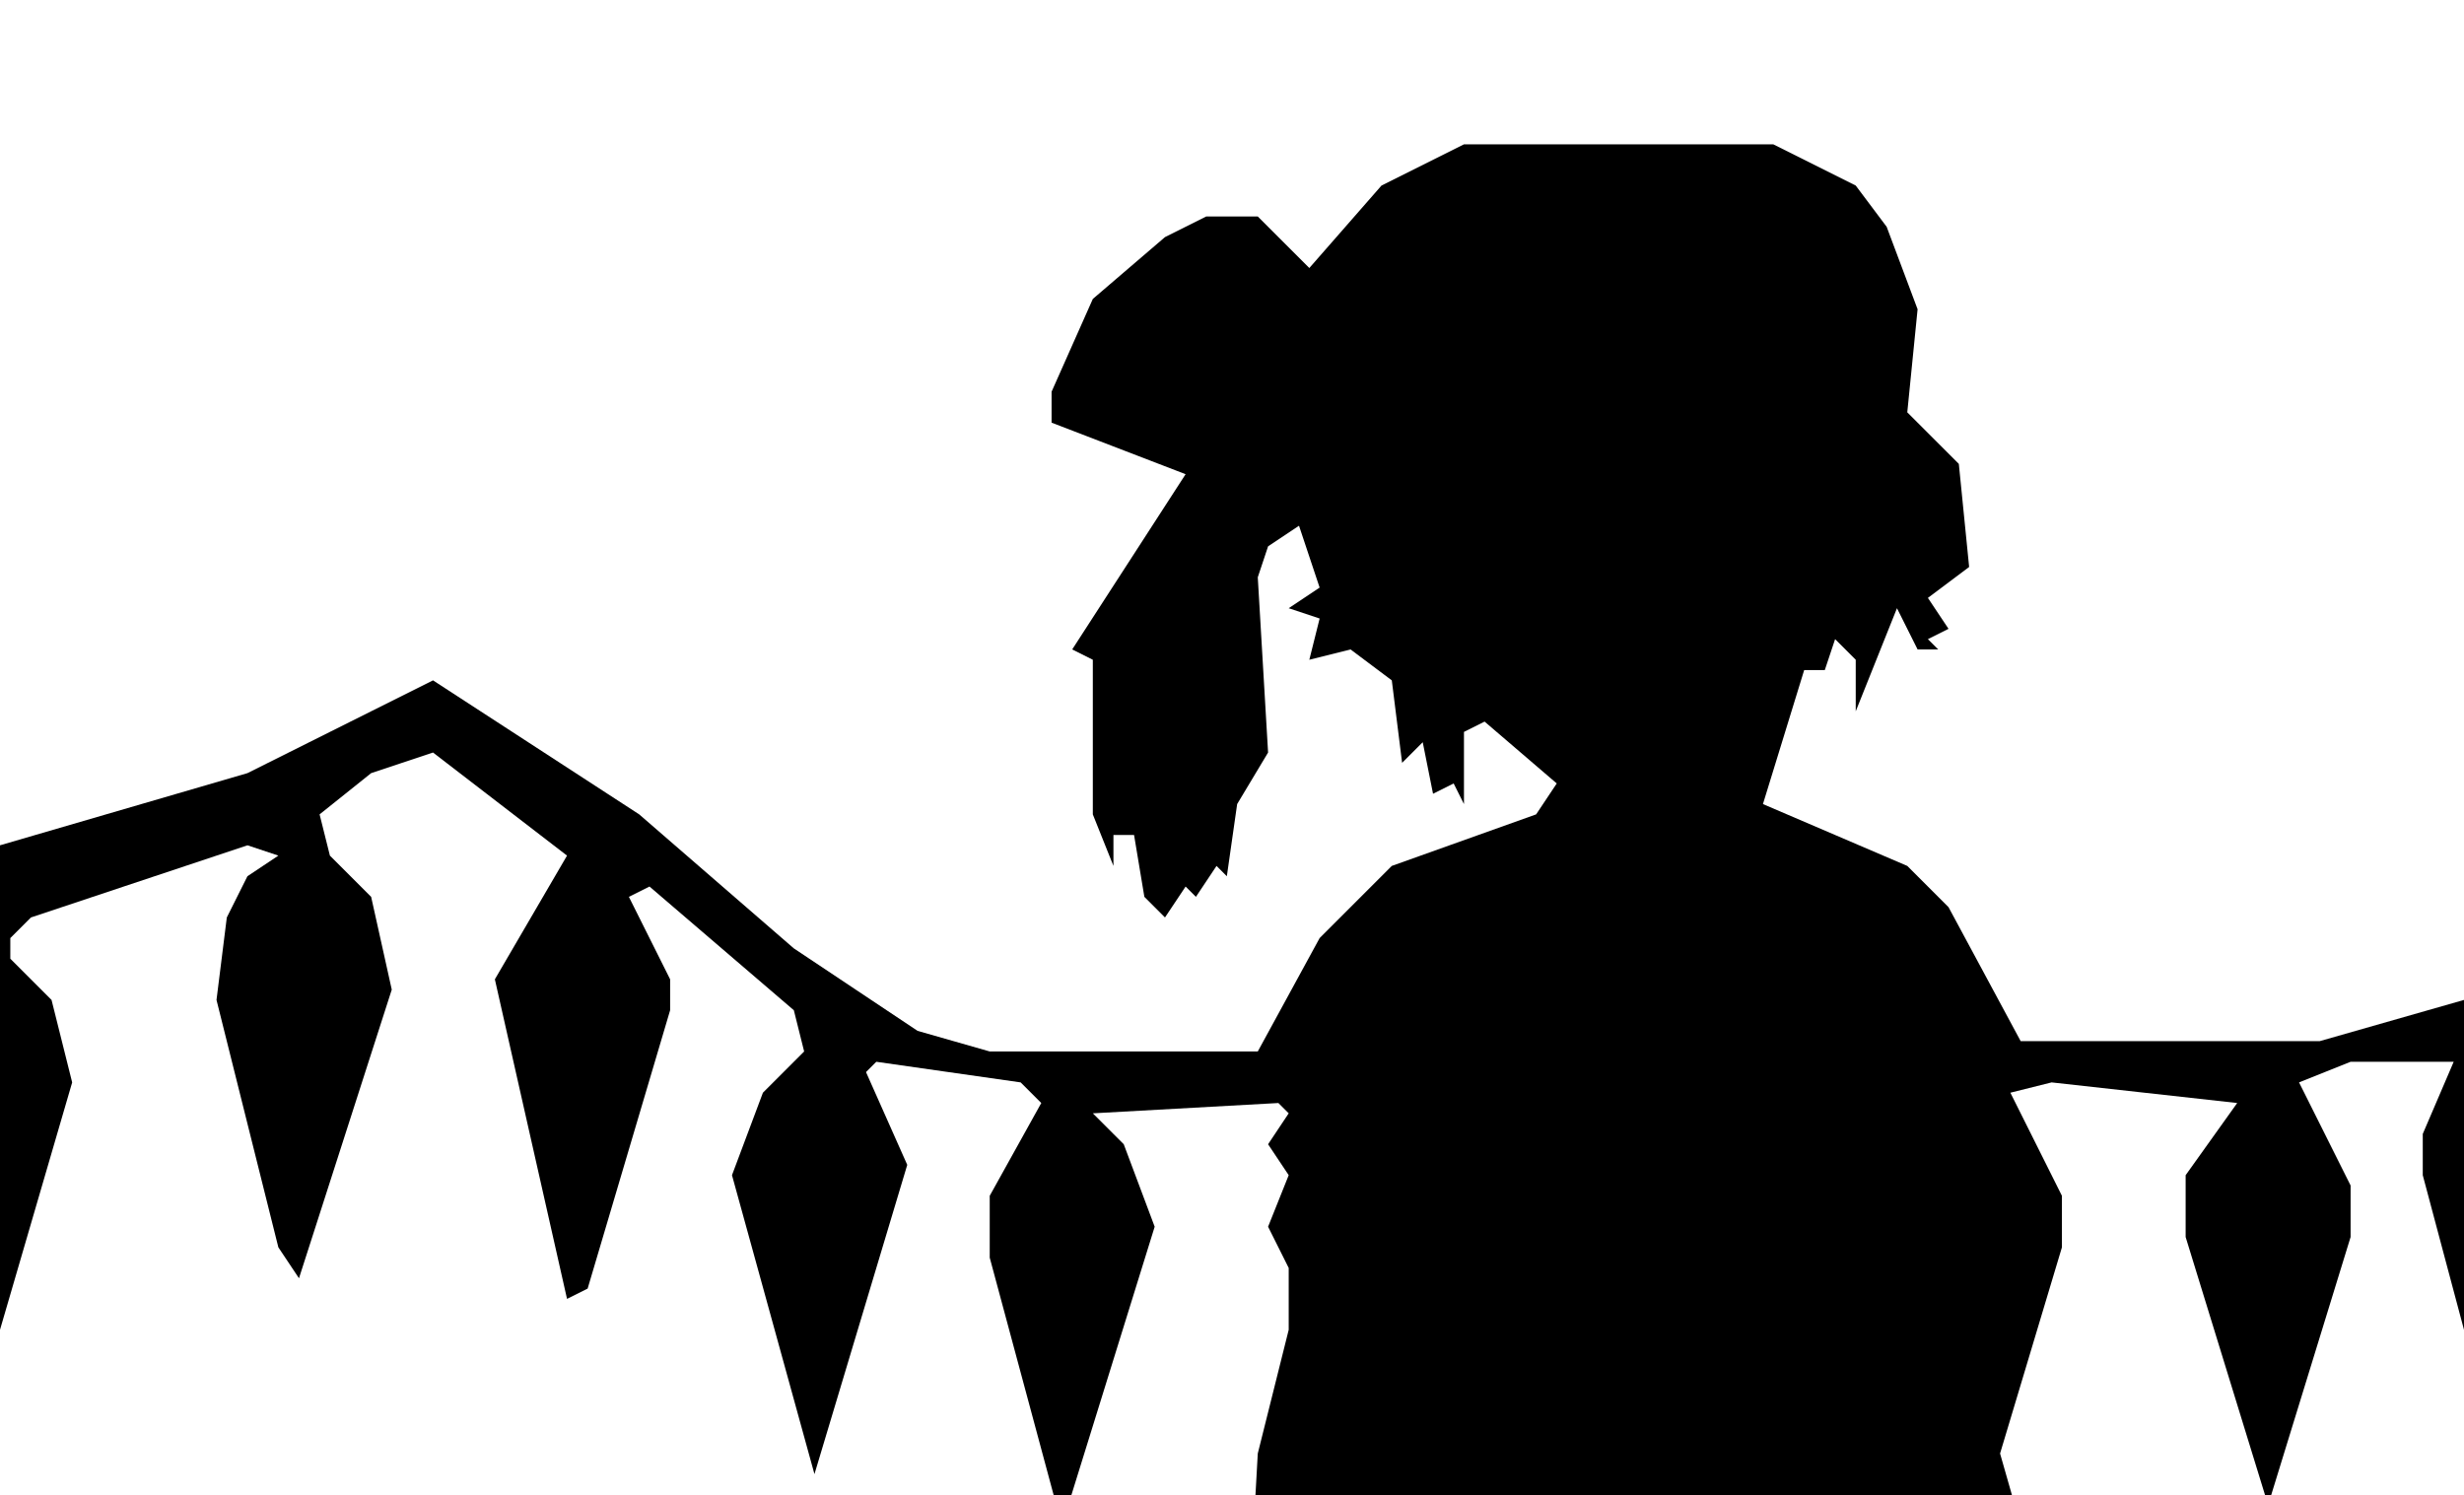
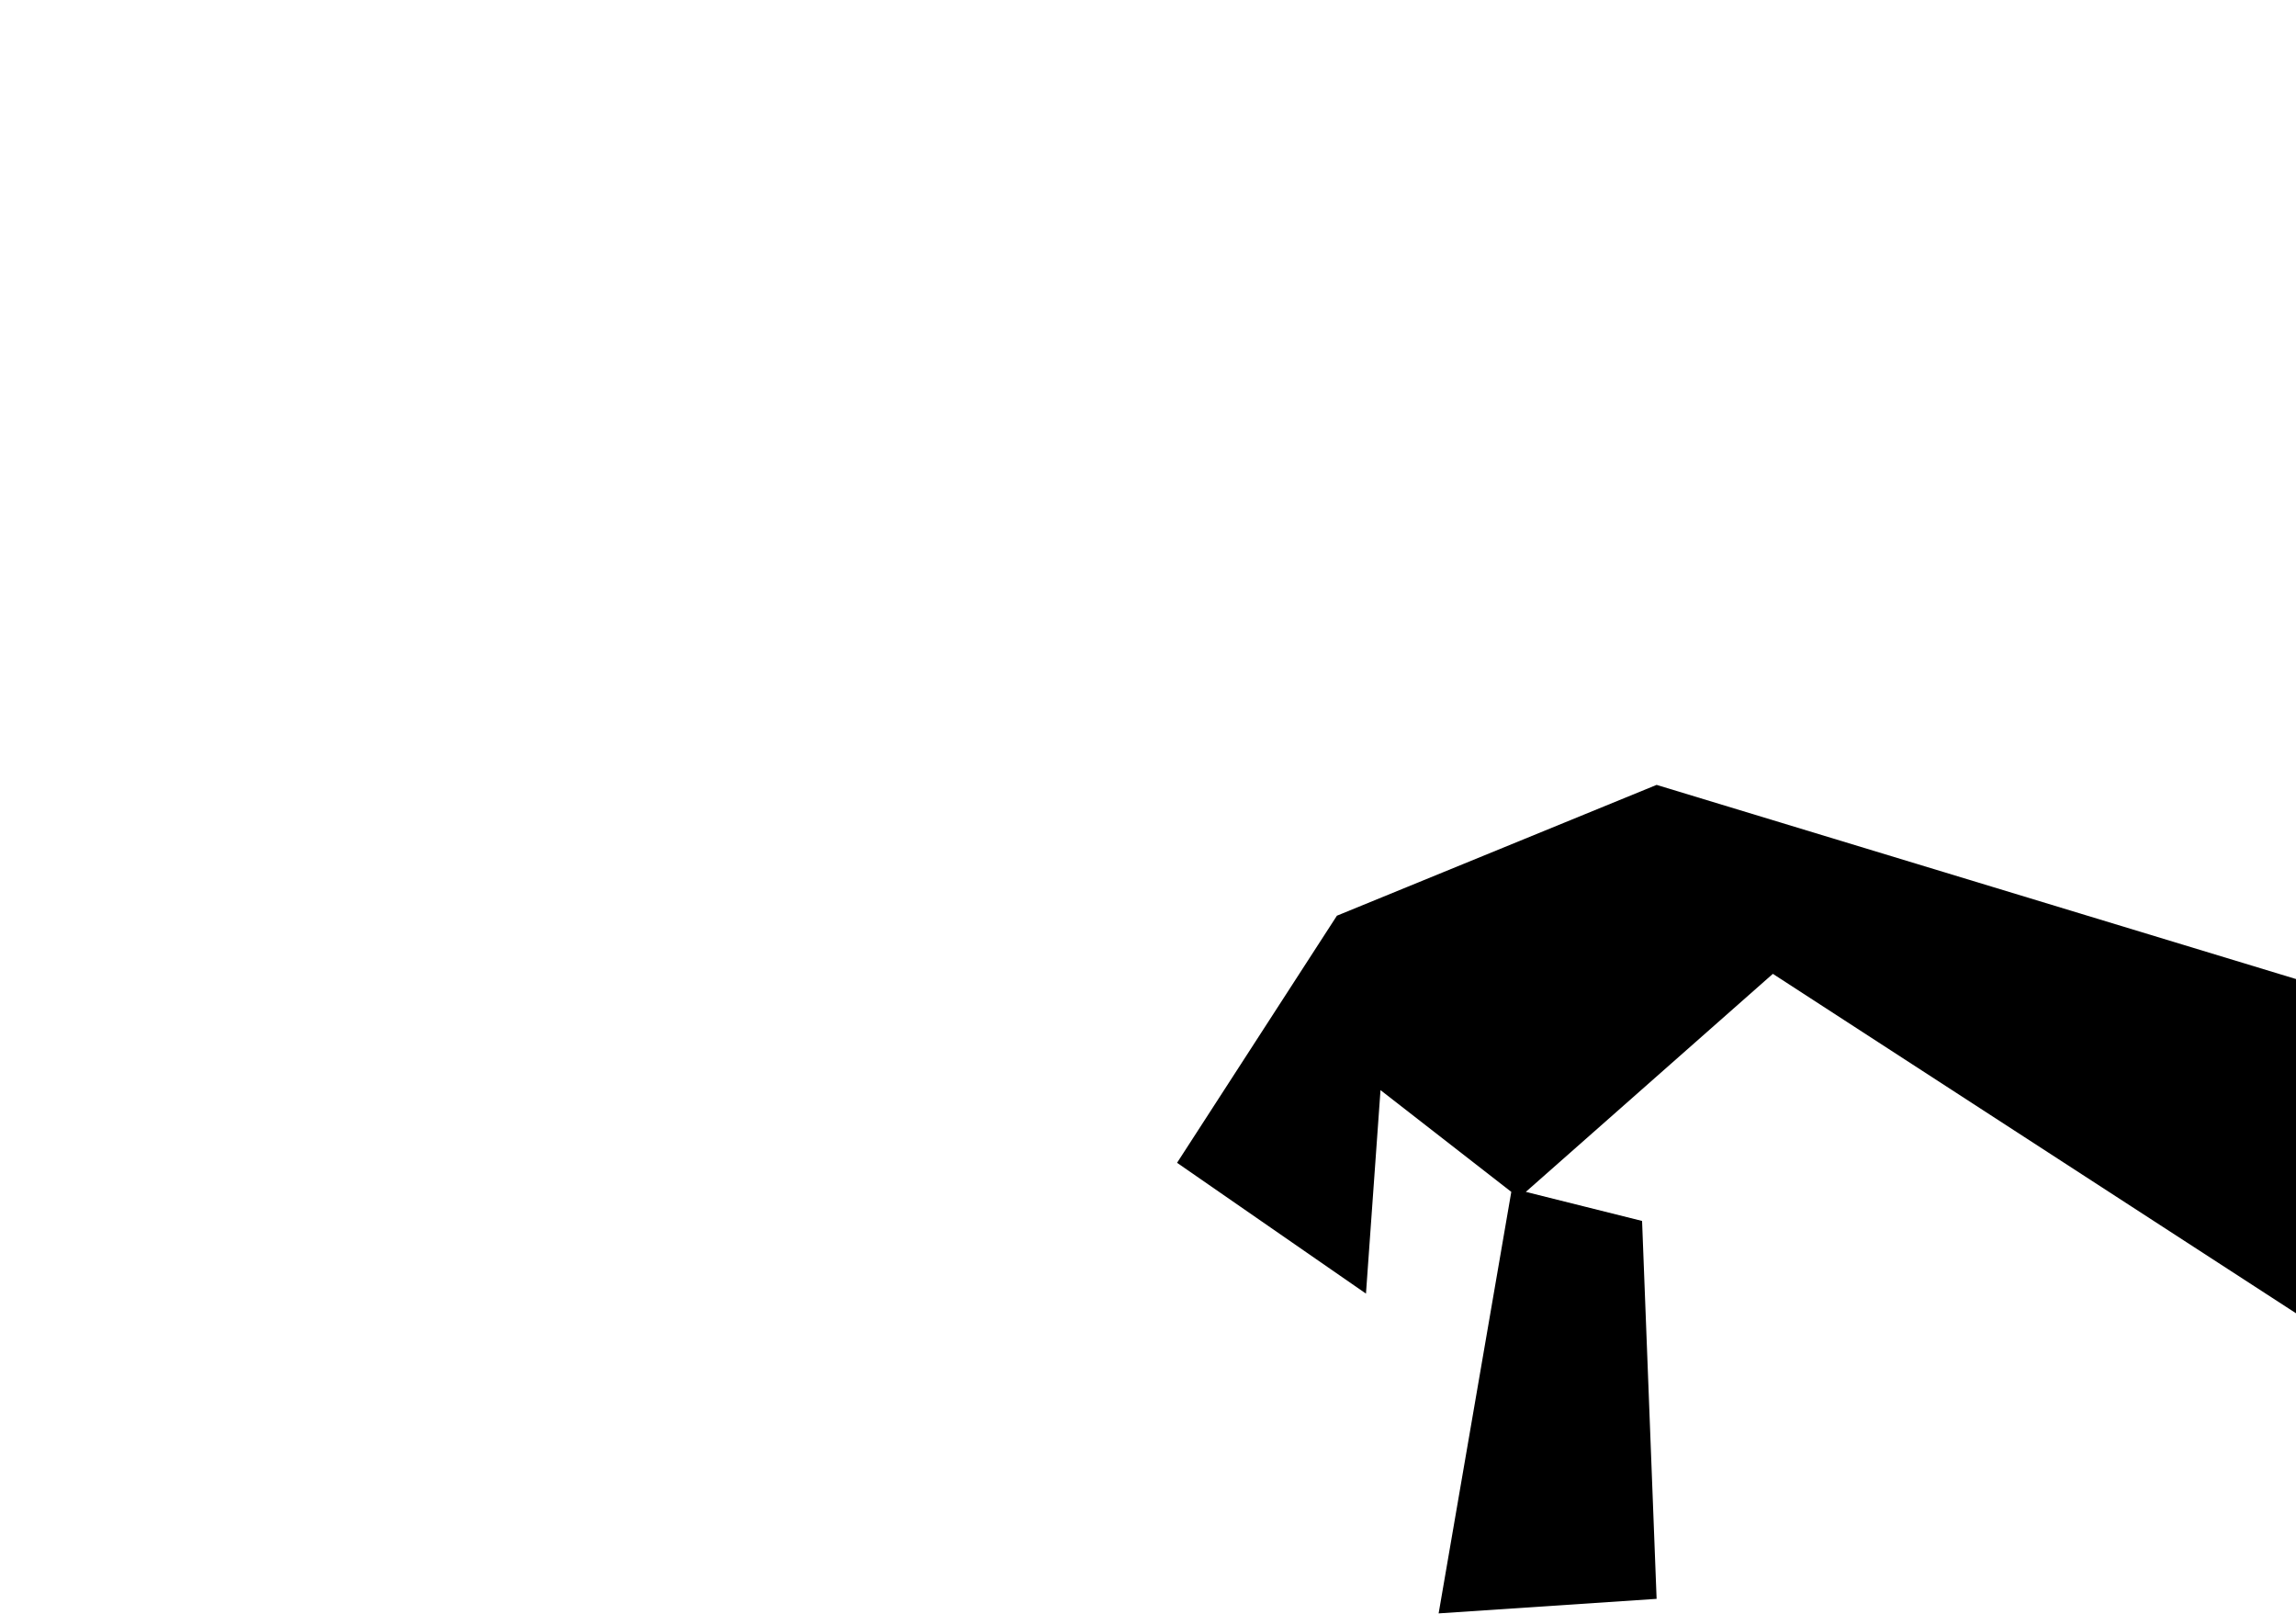
<svg xmlns="http://www.w3.org/2000/svg">
-   <polygon points="239,97 225,101 196,101 189,88 185,84 171,78 175,65 177,65 178,62 180,64 180,69 184,59 186,63 188,63 187,62 189,61 187,58 191,55 190,45 185,40 186,30 183,22 180,18 172,14 142,14 134,18 127,26 122,21 117,21 113,23 106,29 102,38 102,41 115,46 104,63 106,64 106,79 108,84 108,81 110,81 111,87 113,89 115,86 116,87 118,84 119,85 120,78 123,73 122,56 123,53 126,51 128,57 125,59 128,60 127,64 131,63 135,66 136,74 138,72 139,77 141,76 142,78 142,71 144,70 151,76 149,79 135,84 128,91 122,102 96,102 89,100 77,92 62,79 42,66 24,75 0,82 0,129 7,105 5,97 1,93 1,91 3,89 24,82 27,83 24,85 22,89 21,97 27,121 29,124 38,96 36,87 32,83 31,79 36,75 42,73 55,83 48,95 55,126 57,125 65,98 65,95 61,87 63,86 77,98 78,102 74,106 71,114 79,143 88,113 84,104 85,103 99,105 101,107 96,116 96,122 103,148 112,119 109,111 106,108 124,107 125,108 123,111 125,114 123,119 125,123 125,129 122,141 121,159 196,159 196,148 194,141 200,121 200,116 195,106 199,105 217,107 212,114 212,120 220,146 228,120 228,115 223,105 228,103 238,103 235,110 235,114 239,129" fill="black" />
+   <polygon points="239,42 216,43 197,61 170,71 114,54 92,63 81,80 94,89 95,75 104,82 99,111 114,110 113,84 105,82 122,67 159,91 203,83 236,91" fill="black" />
+   <polygon points="176,0 188,13 239,14 239,0" fill="black" />
</svg>
